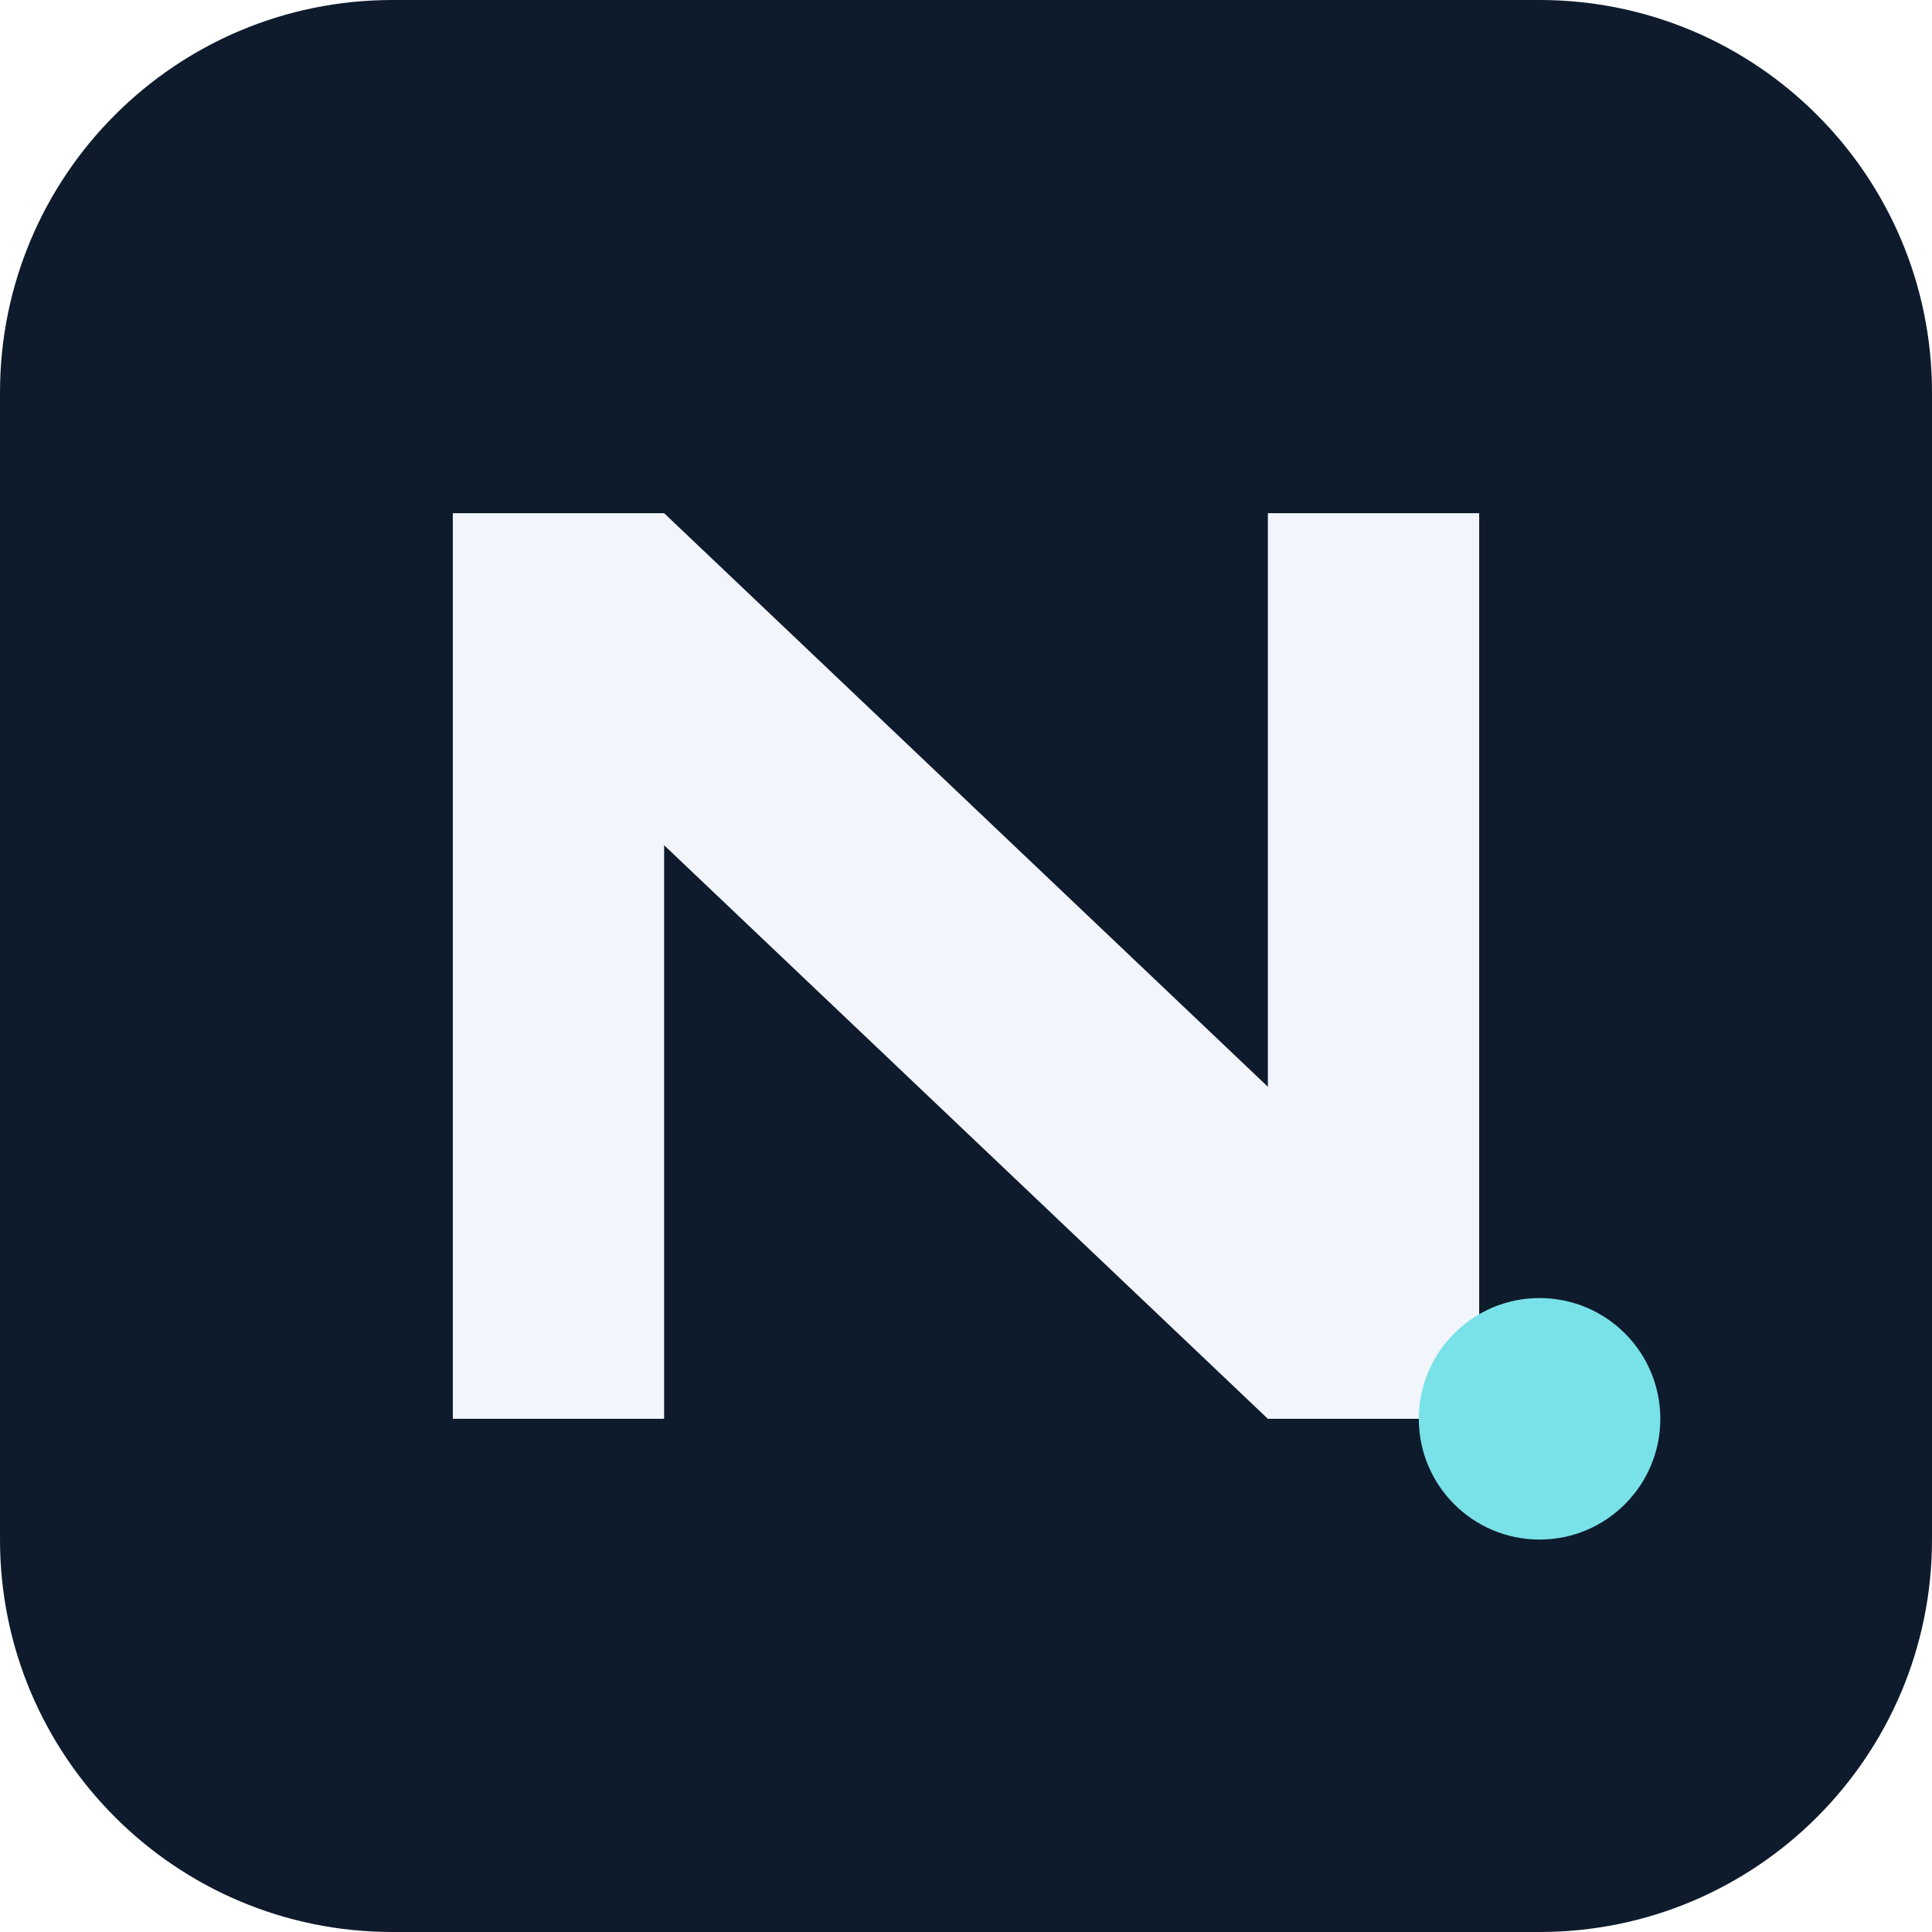
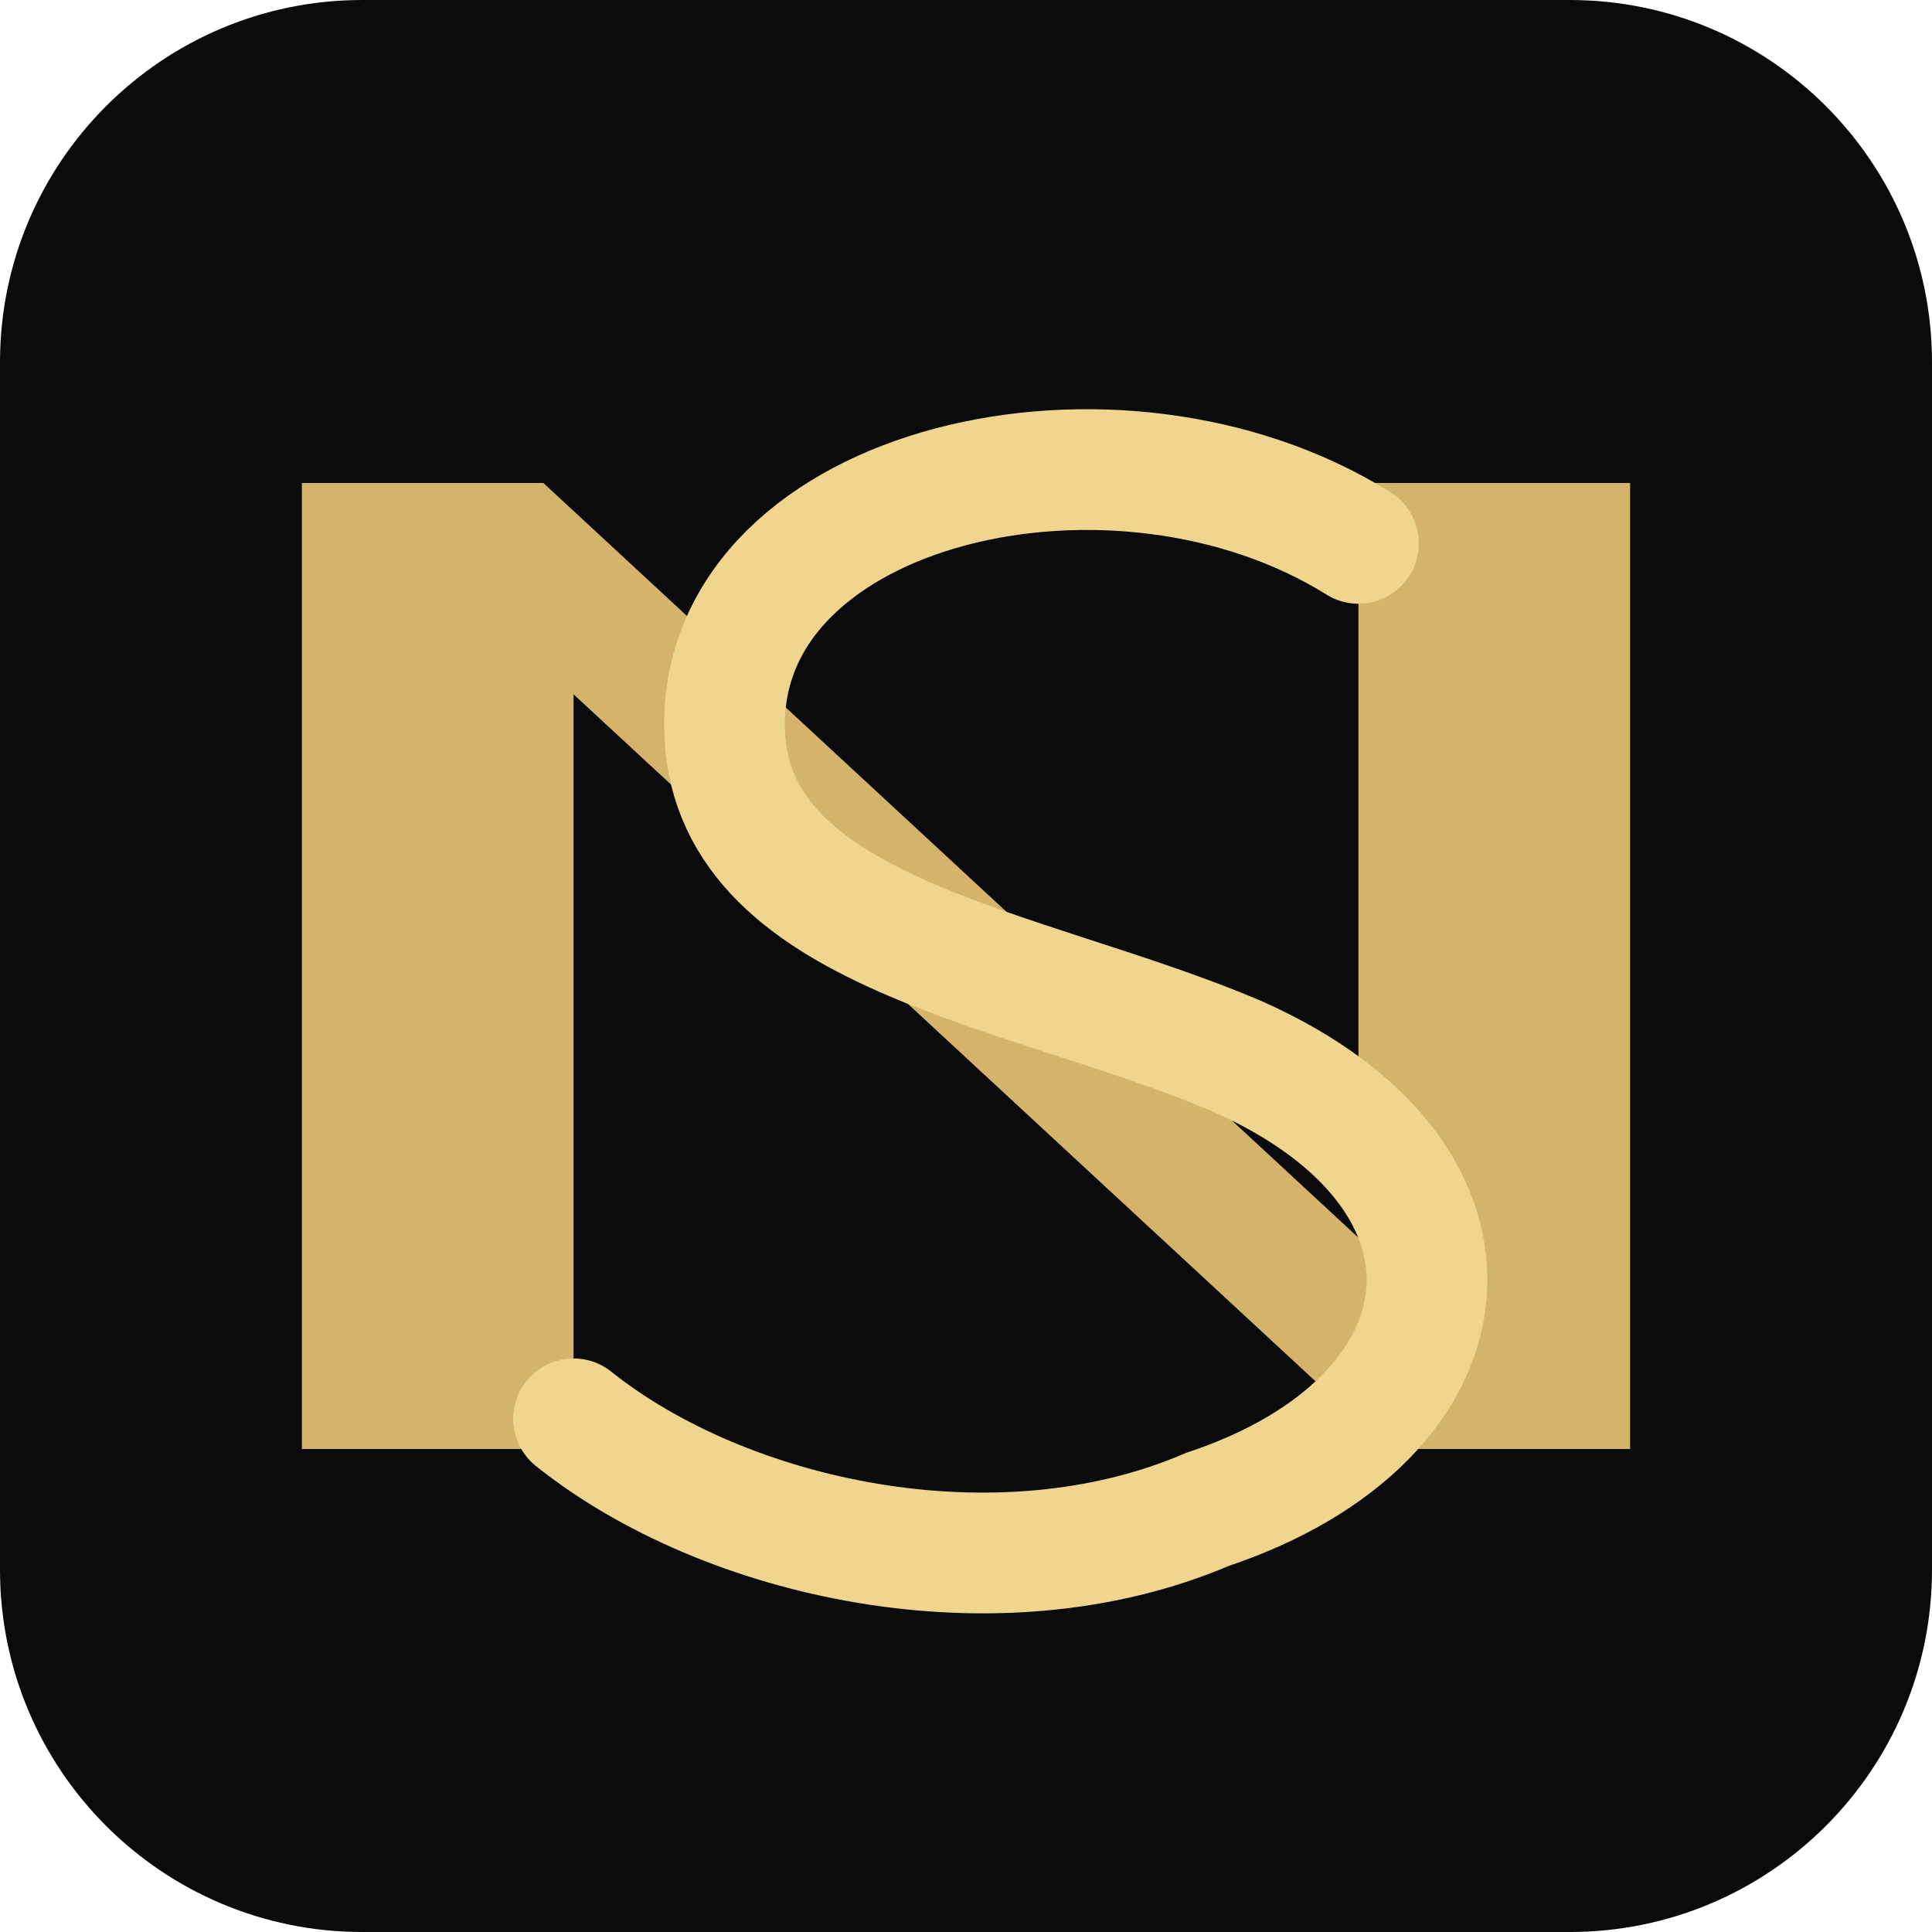
<svg xmlns="http://www.w3.org/2000/svg" viewBox="0 0 64 64">
-   <rect width="64" height="64" rx="13" fill="#0e1b2c" />
-   <path d="M15 47V17h7l20 19V17h7v30h-7L22 28v19z" fill="#f2f5fb" />
-   <circle cx="51" cy="47" r="4" fill="#79e2e8" />
+   <rect width="64" height="64" rx="12" fill="#0b0b0d" />
+   <path d="M10 48V16h8l27 25V16h9v32h-8L19 23v25z" fill="#d4b46b" />
+   <path d="M45 18c-8-5-21-2-21 6 0 7 10 8 17 11 9 4 8 12-1 15-7 3-16 1-21-3" fill="none" stroke="#f0d58f" stroke-width="4" stroke-linecap="round" />
</svg>
